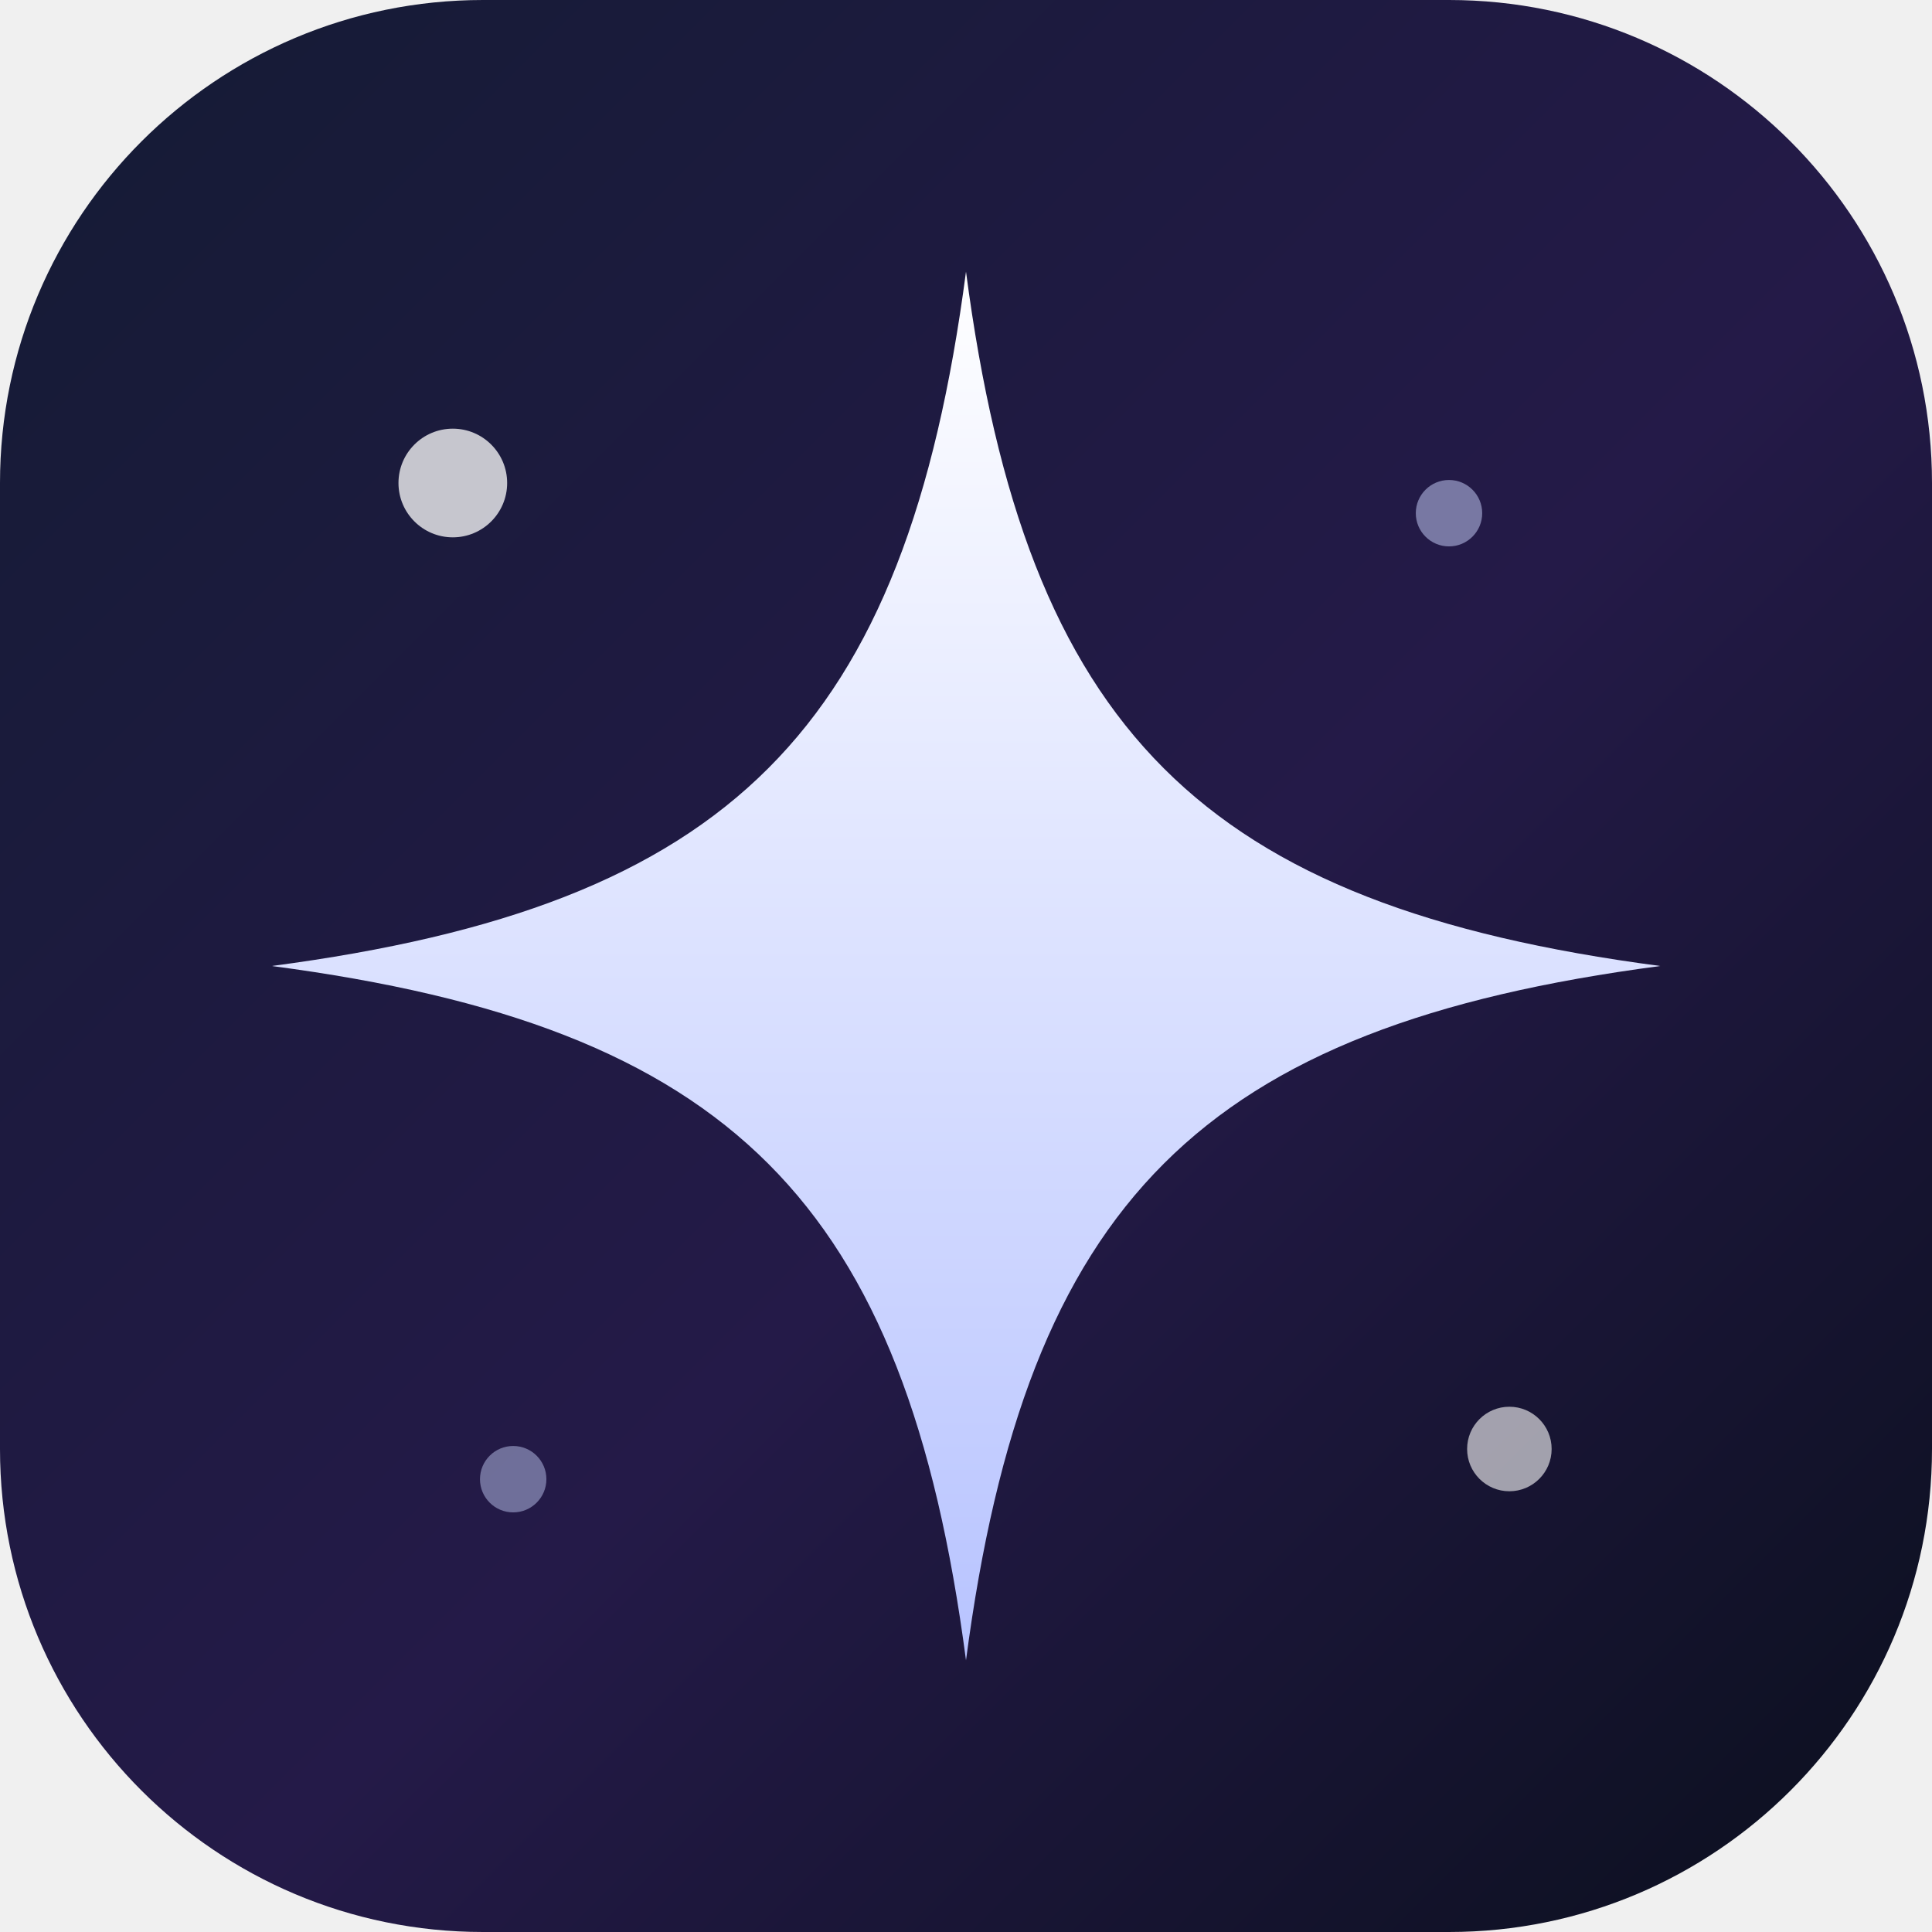
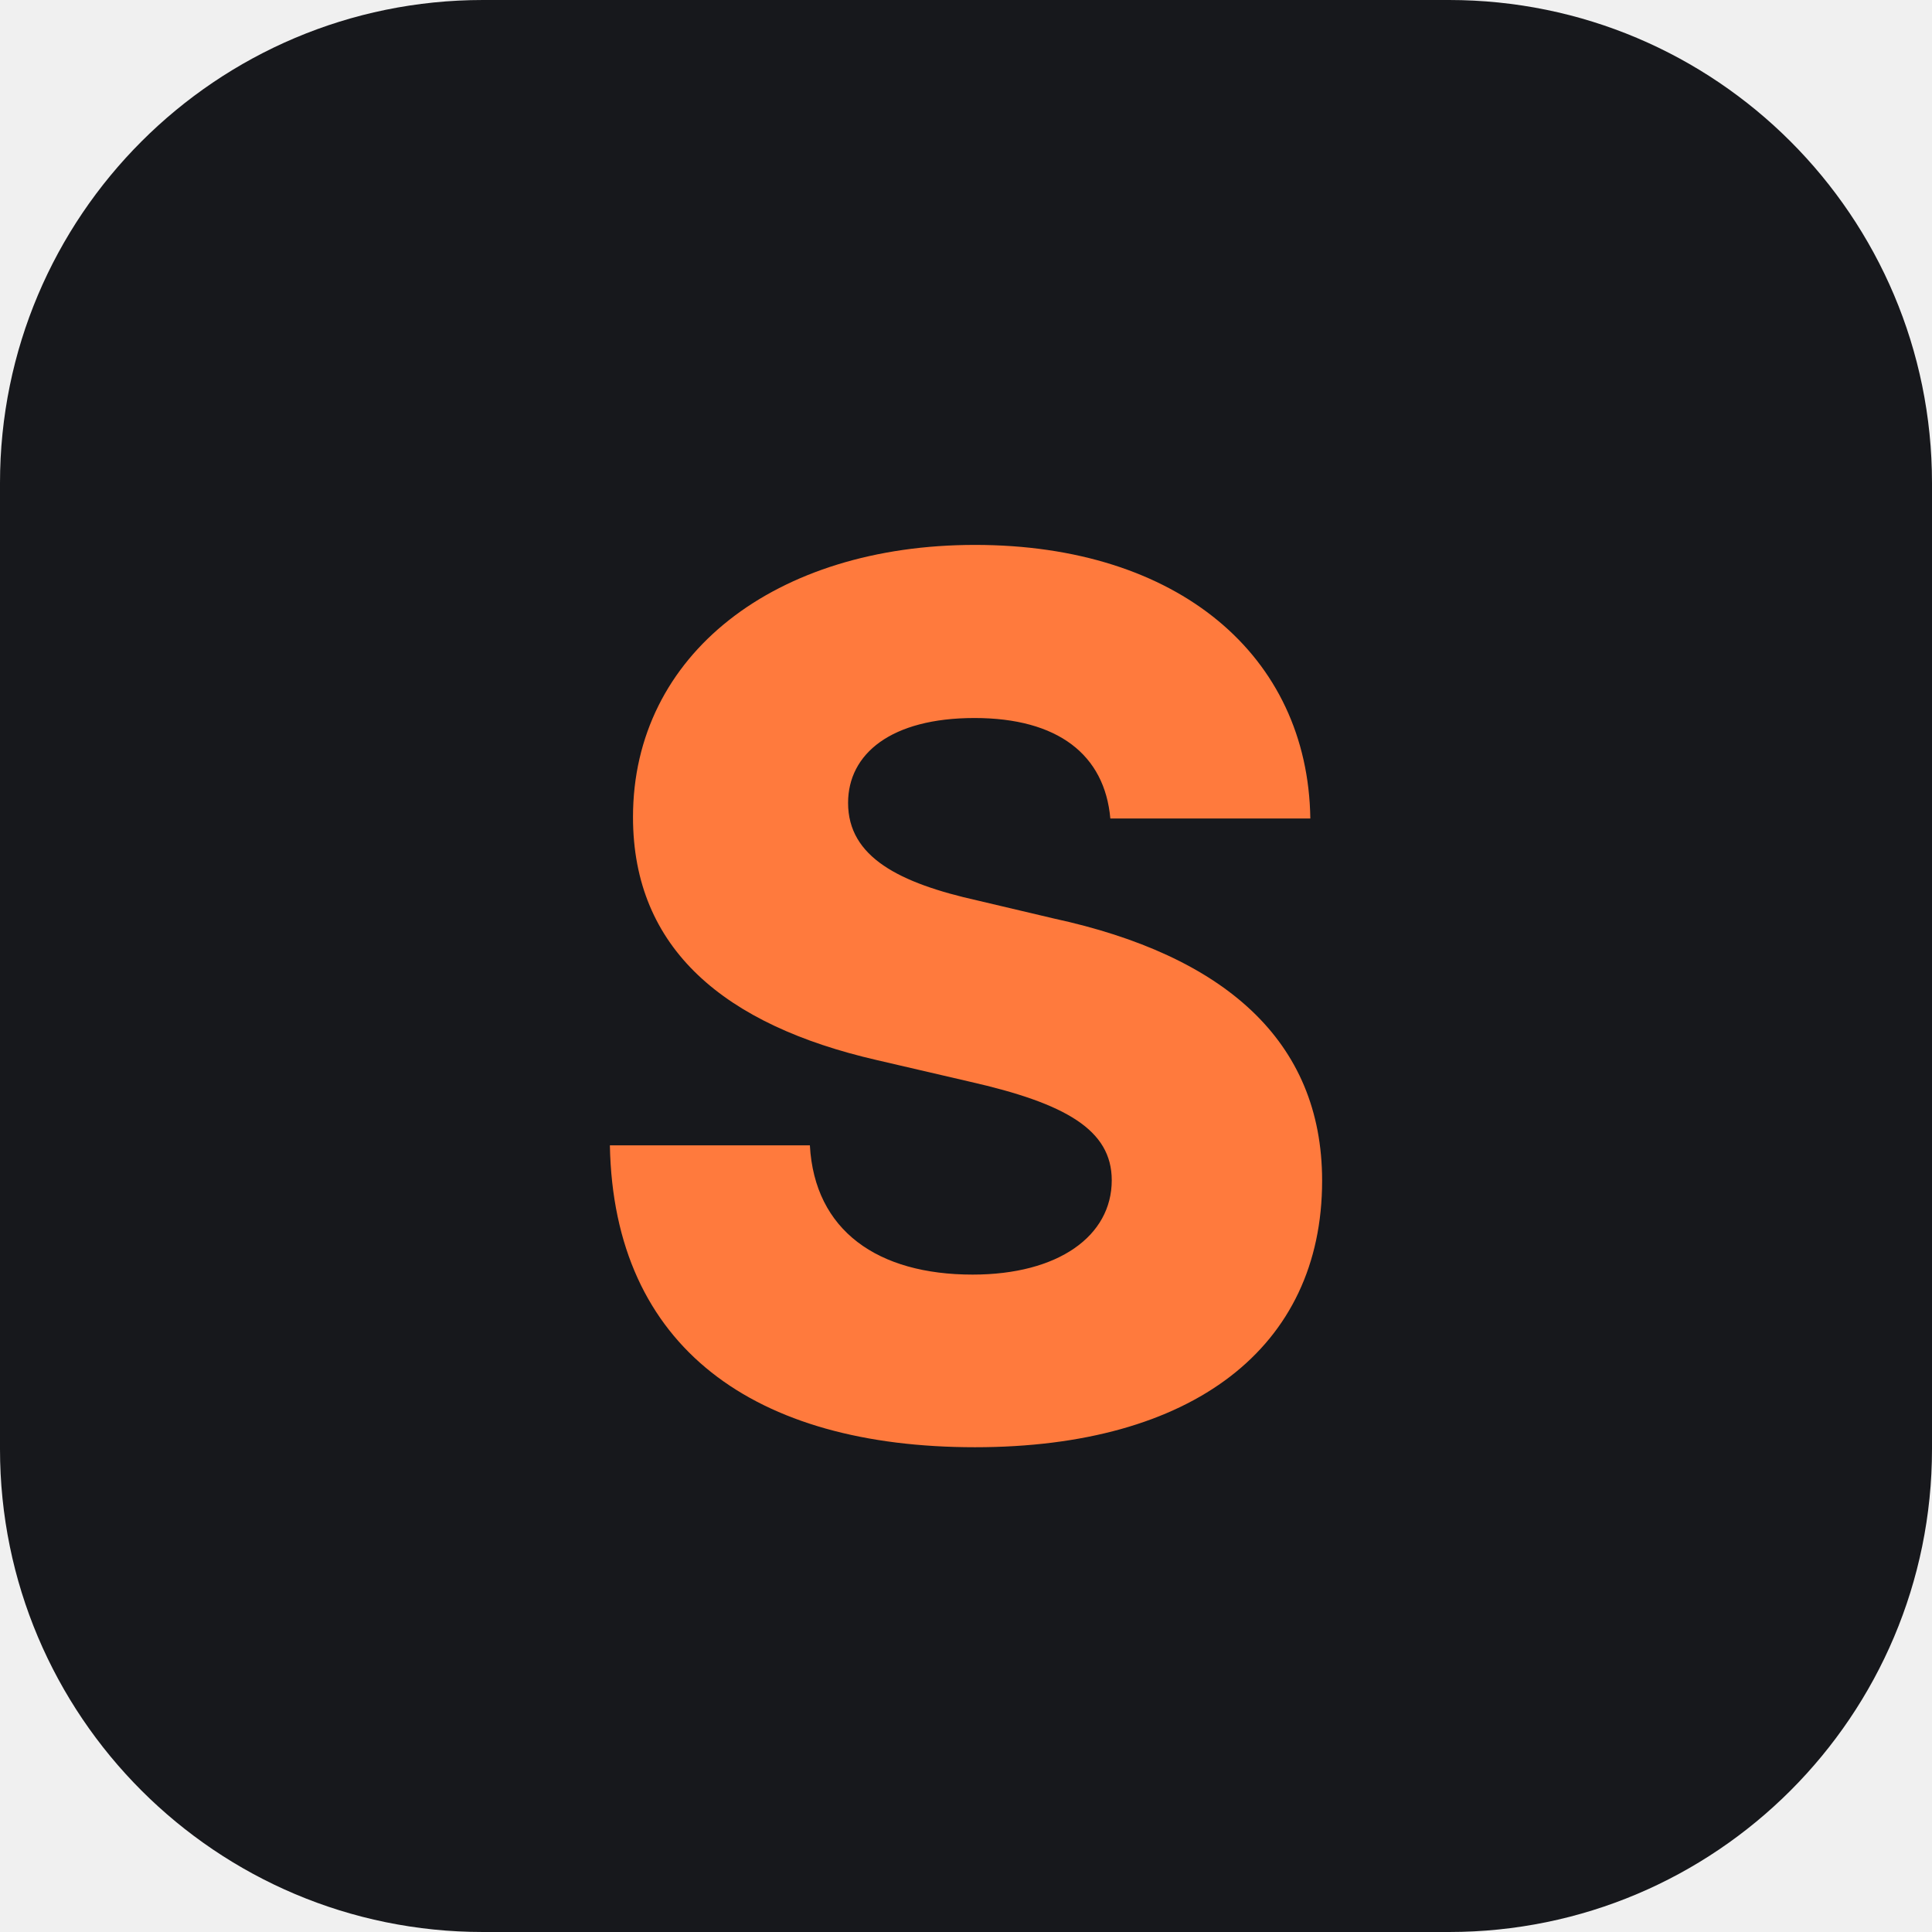
- <svg xmlns="http://www.w3.org/2000/svg" viewBox="0 0 32 32" width="32" height="32" role="img" aria-label="AJM">
-   <defs>
-     <linearGradient id="bg" x1="0" y1="0" x2="1" y2="1">
-       <stop offset="0" stop-color="#141b34" />
-       <stop offset="0.55" stop-color="#241a48" />
-       <stop offset="1" stop-color="#0a0f1c" />
-     </linearGradient>
-     <linearGradient id="star" x1="0" y1="0" x2="0" y2="1">
-       <stop offset="0" stop-color="#ffffff" />
-       <stop offset="1" stop-color="#b7c3ff" />
-     </linearGradient>
-   </defs>
-   <rect width="32" height="32" rx="8" fill="url(#bg)" />
-   <circle cx="7.5" cy="8" r="0.9" fill="#ffffff" opacity="0.75" />
-   <circle cx="25" cy="24" r="0.7" fill="#ffffff" opacity="0.6" />
-   <circle cx="24" cy="8.5" r="0.55" fill="#cdd6ff" opacity="0.5" />
-   <circle cx="8.5" cy="24.5" r="0.55" fill="#cdd6ff" opacity="0.45" />
-   <path d="M16 4.5c1 7.6 3.9 10.5 11.5 11.5-7.6 1-10.5 3.9-11.5 11.5-1-7.6-3.9-10.5-11.5-11.5C12.1 15 15 12.1 16 4.5Z" fill="url(#star)" />
+ <svg xmlns="http://www.w3.org/2000/svg" viewBox="0 0 64 64">
+   <rect width="64" height="64" rx="16" fill="#17181c" />
+   <text x="32" y="33" text-anchor="middle" dominant-baseline="central" font-family="system-ui, -apple-system, 'Segoe UI', sans-serif" font-size="40" font-weight="800" fill="#FF7A3D">S</text>
</svg>
